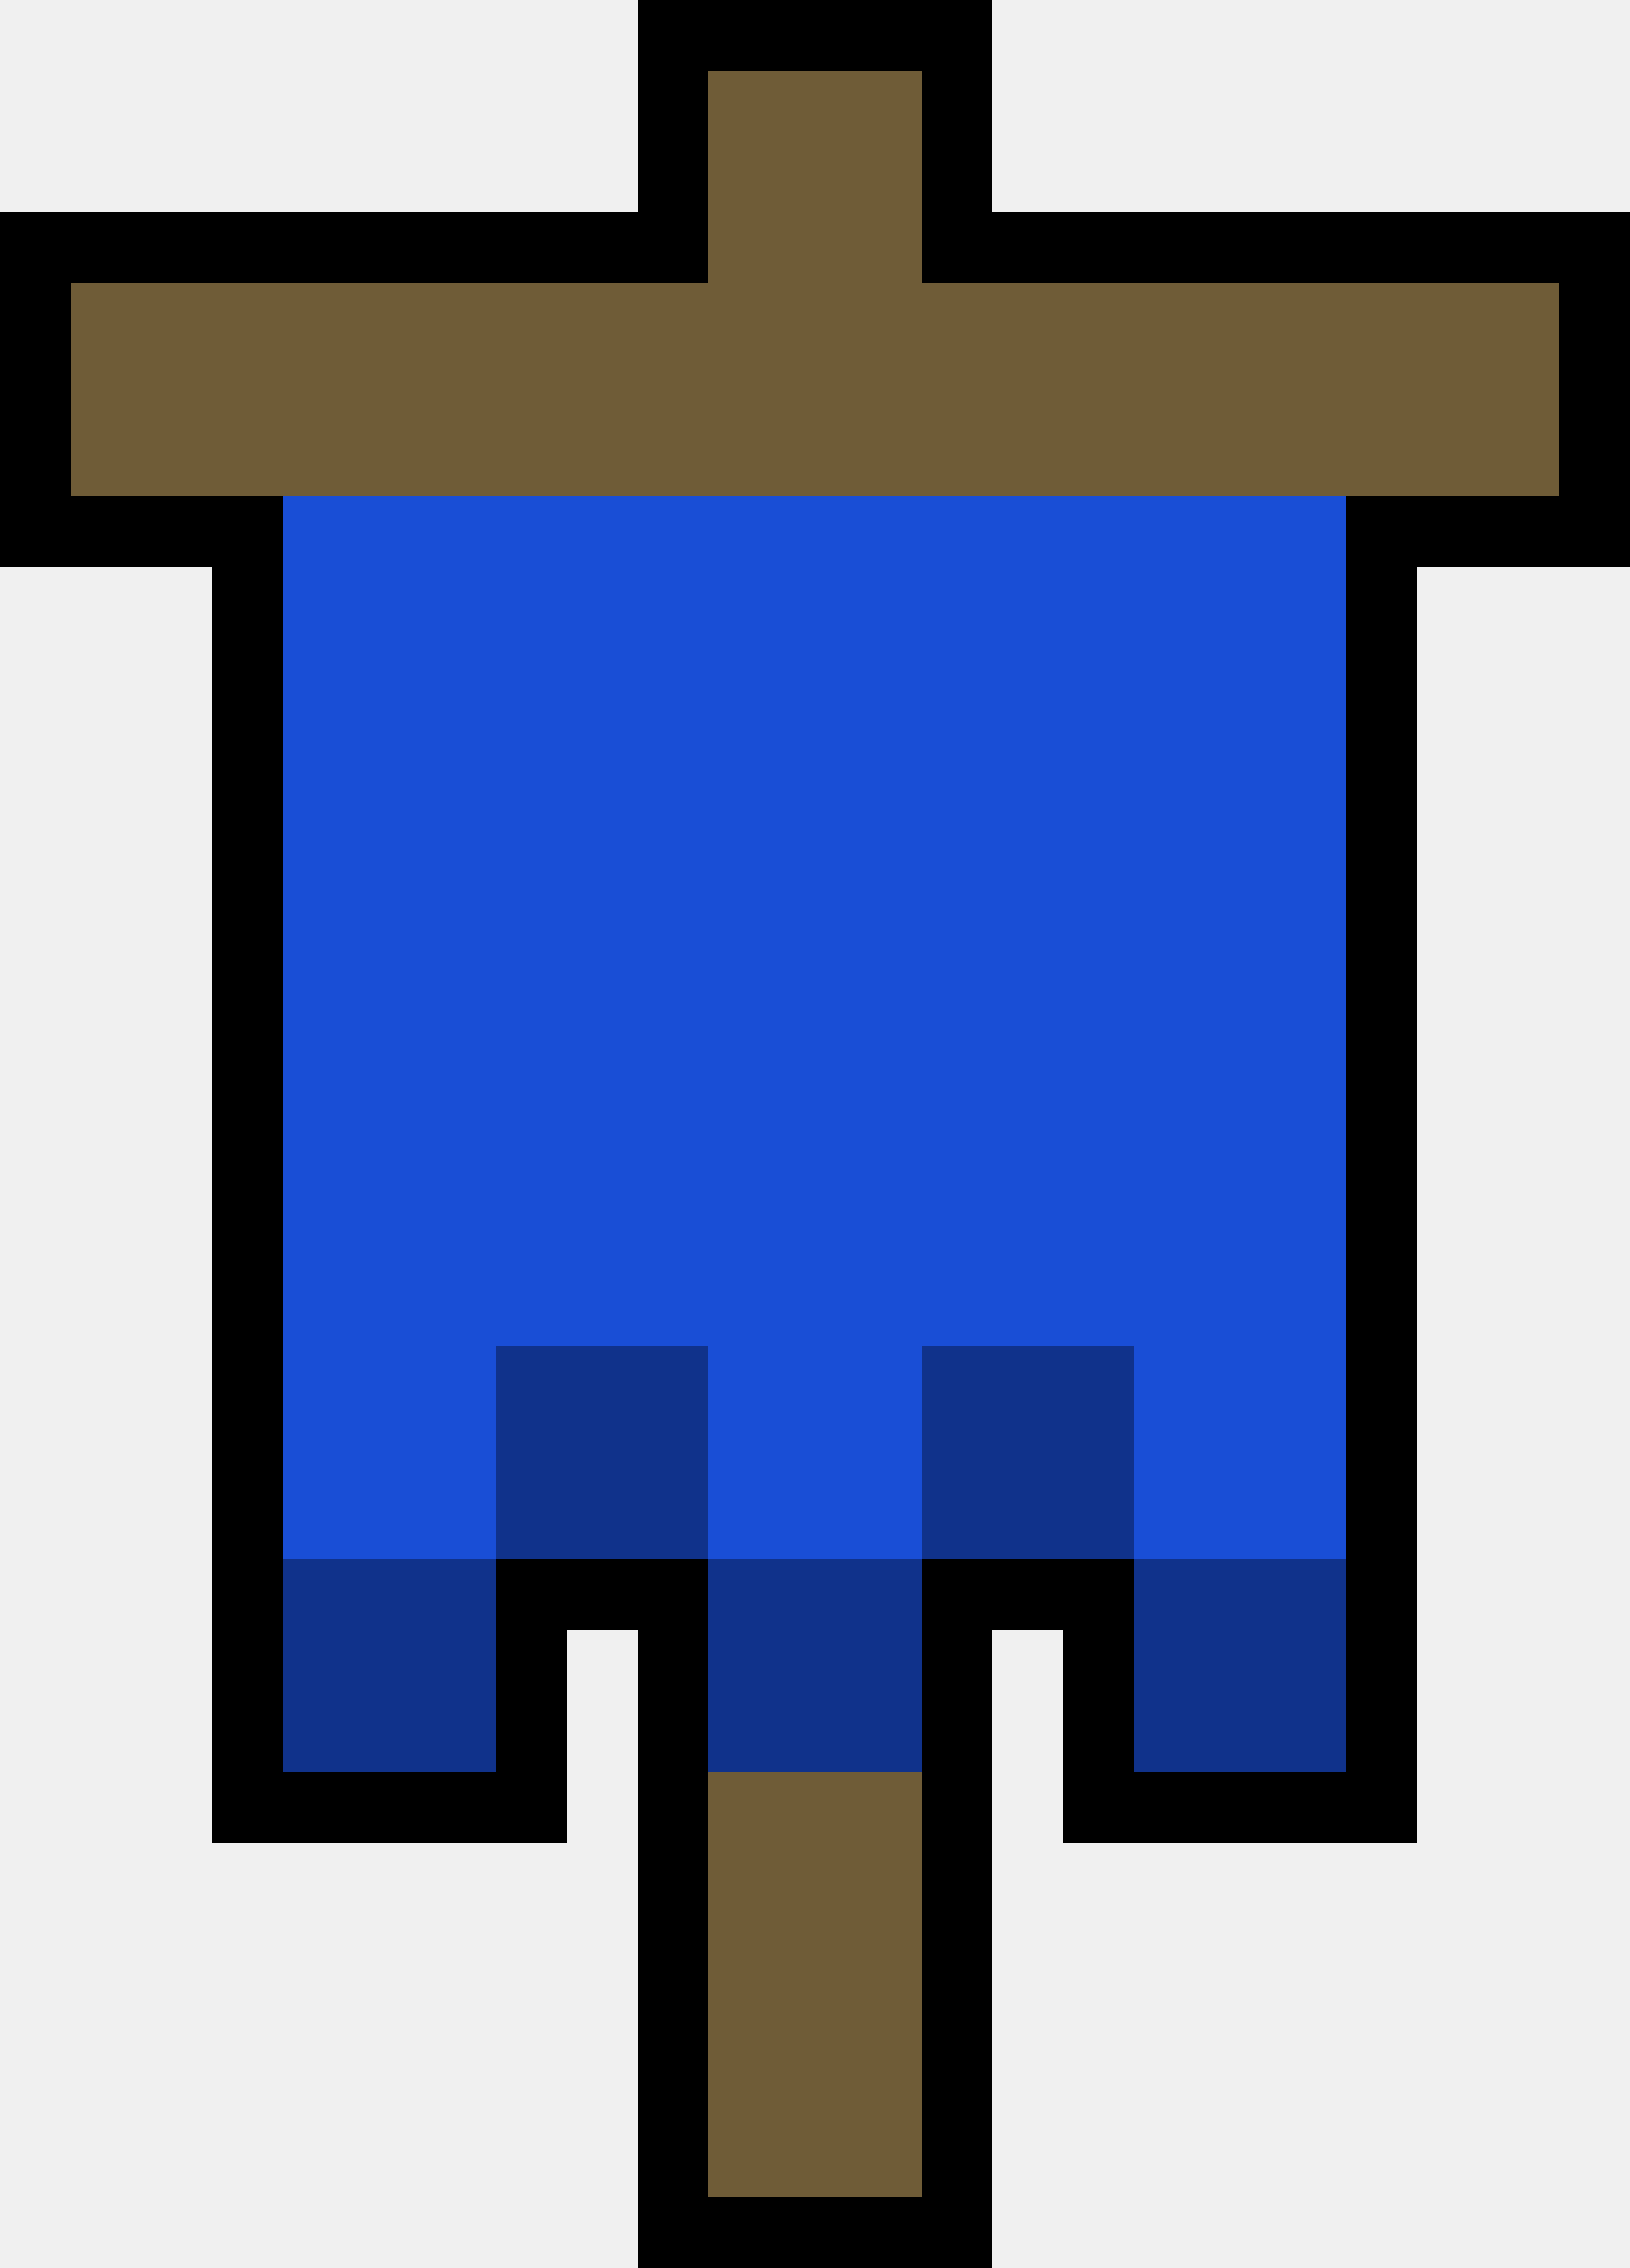
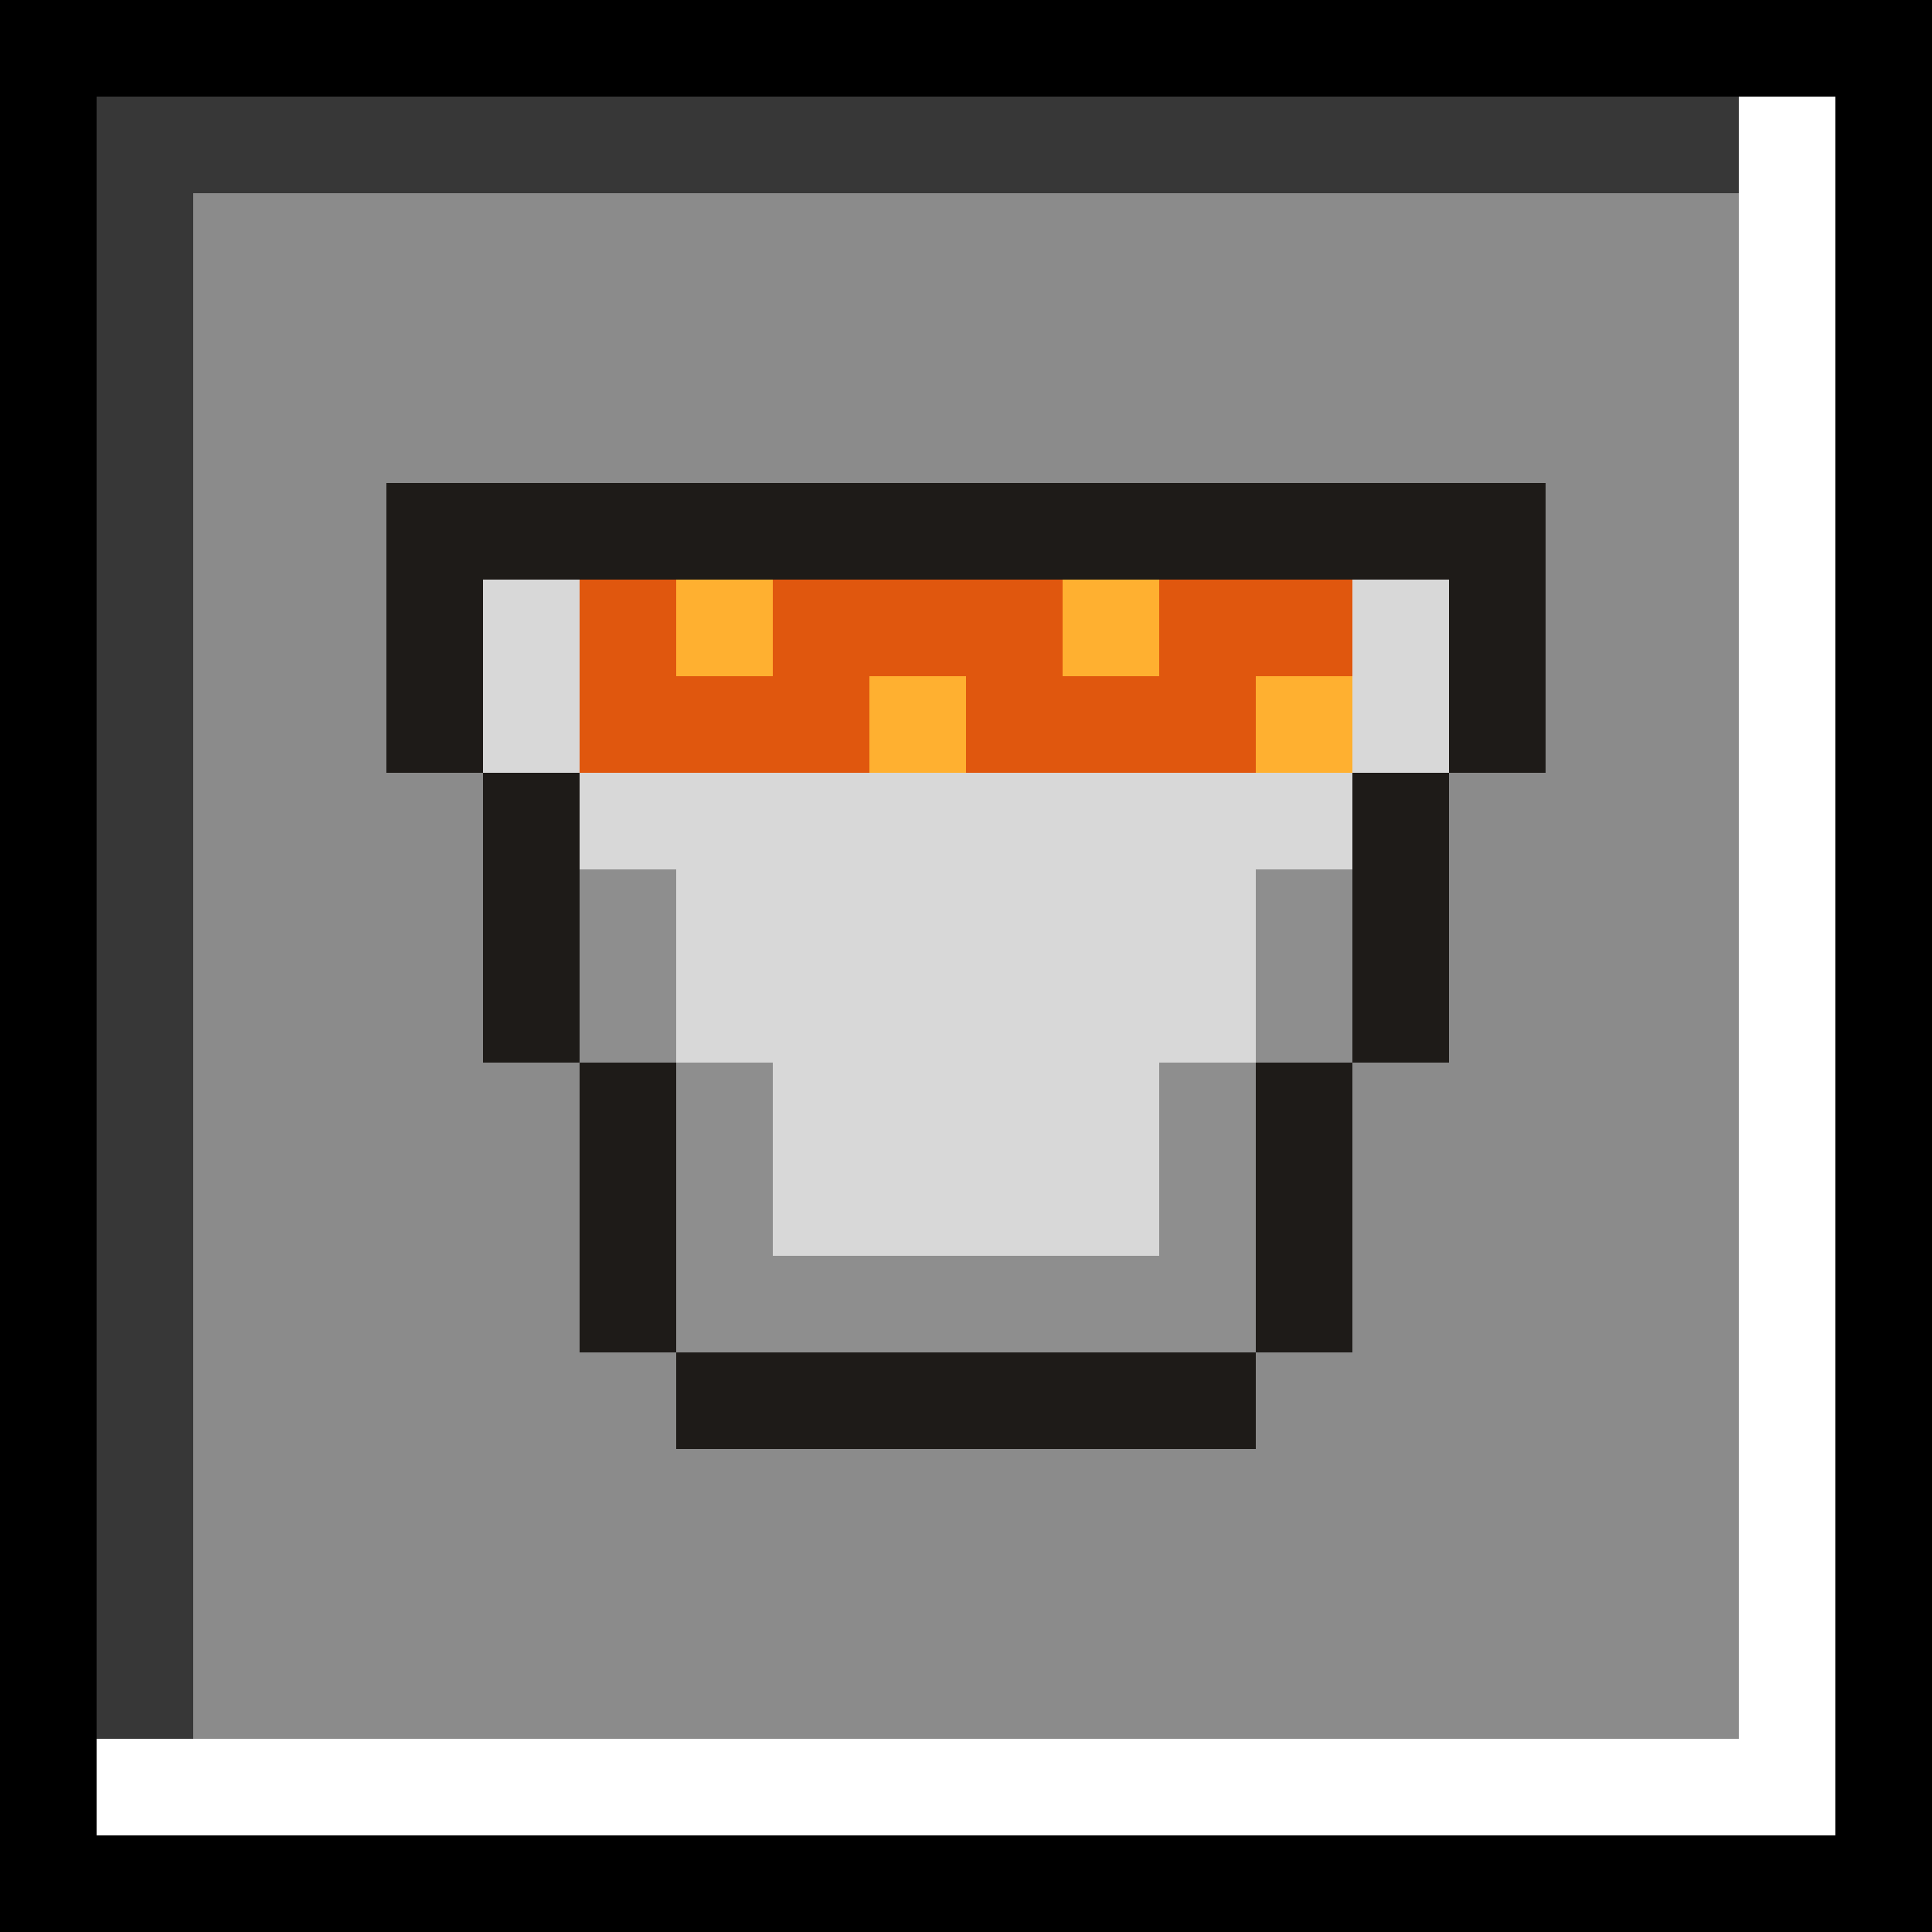
- <svg xmlns="http://www.w3.org/2000/svg" viewBox="0 0 23 32" width="23" height="32" shape-rendering="crispEdges">
-   <rect x="9" y="0" width="5" height="5" fill="#000" />
-   <rect x="0" y="3" width="5" height="5" fill="#000" />
-   <rect x="3" y="3" width="5" height="5" fill="#000" />
-   <rect x="6" y="3" width="5" height="5" fill="#000" />
-   <rect x="9" y="3" width="5" height="5" fill="#000" />
-   <rect x="12" y="3" width="5" height="5" fill="#000" />
-   <rect x="15" y="3" width="5" height="5" fill="#000" />
-   <rect x="18" y="3" width="5" height="5" fill="#000" />
-   <rect x="3" y="6" width="5" height="5" fill="#000" />
-   <rect x="6" y="6" width="5" height="5" fill="#000" />
-   <rect x="9" y="6" width="5" height="5" fill="#000" />
-   <rect x="12" y="6" width="5" height="5" fill="#000" />
-   <rect x="15" y="6" width="5" height="5" fill="#000" />
-   <rect x="3" y="9" width="5" height="5" fill="#000" />
-   <rect x="6" y="9" width="5" height="5" fill="#000" />
-   <rect x="9" y="9" width="5" height="5" fill="#000" />
-   <rect x="12" y="9" width="5" height="5" fill="#000" />
-   <rect x="15" y="9" width="5" height="5" fill="#000" />
-   <rect x="3" y="12" width="5" height="5" fill="#000" />
-   <rect x="6" y="12" width="5" height="5" fill="#000" />
-   <rect x="9" y="12" width="5" height="5" fill="#000" />
-   <rect x="12" y="12" width="5" height="5" fill="#000" />
-   <rect x="15" y="12" width="5" height="5" fill="#000" />
-   <rect x="3" y="15" width="5" height="5" fill="#000" />
-   <rect x="6" y="15" width="5" height="5" fill="#000" />
-   <rect x="9" y="15" width="5" height="5" fill="#000" />
-   <rect x="12" y="15" width="5" height="5" fill="#000" />
-   <rect x="15" y="15" width="5" height="5" fill="#000" />
-   <rect x="3" y="18" width="5" height="5" fill="#000" />
-   <rect x="6" y="18" width="5" height="5" fill="#000" />
-   <rect x="9" y="18" width="5" height="5" fill="#000" />
-   <rect x="12" y="18" width="5" height="5" fill="#000" />
-   <rect x="15" y="18" width="5" height="5" fill="#000" />
-   <rect x="3" y="21" width="5" height="5" fill="#000" />
-   <rect x="9" y="21" width="5" height="5" fill="#000" />
-   <rect x="15" y="21" width="5" height="5" fill="#000" />
-   <rect x="9" y="24" width="5" height="5" fill="#000" />
-   <rect x="9" y="27" width="5" height="5" fill="#000" />
-   <rect x="10" y="1" width="3" height="3" fill="#6f5c37" />
-   <rect x="1" y="4" width="3" height="3" fill="#6f5c37" />
-   <rect x="4" y="4" width="3" height="3" fill="#6f5c37" />
-   <rect x="7" y="4" width="3" height="3" fill="#6f5c37" />
-   <rect x="10" y="4" width="3" height="3" fill="#6f5c37" />
-   <rect x="13" y="4" width="3" height="3" fill="#6f5c37" />
-   <rect x="16" y="4" width="3" height="3" fill="#6f5c37" />
-   <rect x="19" y="4" width="3" height="3" fill="#6f5c37" />
-   <rect x="4" y="7" width="3" height="3" fill="#194ed6" />
-   <rect x="7" y="7" width="3" height="3" fill="#194ed6" />
-   <rect x="10" y="7" width="3" height="3" fill="#194ed6" />
-   <rect x="13" y="7" width="3" height="3" fill="#194ed6" />
-   <rect x="16" y="7" width="3" height="3" fill="#194ed6" />
-   <rect x="4" y="10" width="3" height="3" fill="#194ed6" />
-   <rect x="7" y="10" width="3" height="3" fill="#194ed6" />
-   <rect x="10" y="10" width="3" height="3" fill="#194ed6" />
-   <rect x="13" y="10" width="3" height="3" fill="#194ed6" />
-   <rect x="16" y="10" width="3" height="3" fill="#194ed6" />
-   <rect x="4" y="13" width="3" height="3" fill="#194ed6" />
-   <rect x="7" y="13" width="3" height="3" fill="#194ed6" />
-   <rect x="10" y="13" width="3" height="3" fill="#194ed6" />
-   <rect x="13" y="13" width="3" height="3" fill="#194ed6" />
-   <rect x="16" y="13" width="3" height="3" fill="#194ed6" />
-   <rect x="4" y="16" width="3" height="3" fill="#194ed6" />
-   <rect x="7" y="16" width="3" height="3" fill="#194ed6" />
-   <rect x="10" y="16" width="3" height="3" fill="#194ed6" />
-   <rect x="13" y="16" width="3" height="3" fill="#194ed6" />
-   <rect x="16" y="16" width="3" height="3" fill="#194ed6" />
-   <rect x="4" y="19" width="3" height="3" fill="#194ed6" />
-   <rect x="7" y="19" width="3" height="3" fill="#10328b" />
-   <rect x="10" y="19" width="3" height="3" fill="#194ed6" />
-   <rect x="13" y="19" width="3" height="3" fill="#10328b" />
-   <rect x="16" y="19" width="3" height="3" fill="#194ed6" />
-   <rect x="4" y="22" width="3" height="3" fill="#10328b" />
-   <rect x="10" y="22" width="3" height="3" fill="#10328b" />
-   <rect x="16" y="22" width="3" height="3" fill="#10328b" />
-   <rect x="10" y="25" width="3" height="3" fill="#6f5c37" />
-   <rect x="10" y="28" width="3" height="3" fill="#6f5c37" />
+ <svg xmlns="http://www.w3.org/2000/svg" viewBox="0 0 20 20" width="30" height="30" shape-rendering="crispEdges">
+   <rect x="0" y="0" width="20" height="20" fill="#000" />
+   <rect x="1" y="1" width="18" height="18" fill="#ffffff" />
+   <rect x="1" y="1" width="17" height="17" fill="#373737" />
+   <rect x="2" y="2" width="16" height="16" fill="#8b8b8b" />
+   <rect x="4" y="5" width="1" height="1" fill="#1e1b18" />
+   <rect x="5" y="5" width="1" height="1" fill="#1e1b18" />
+   <rect x="6" y="5" width="1" height="1" fill="#1e1b18" />
+   <rect x="7" y="5" width="1" height="1" fill="#1e1b18" />
+   <rect x="8" y="5" width="1" height="1" fill="#1e1b18" />
+   <rect x="9" y="5" width="1" height="1" fill="#1e1b18" />
+   <rect x="10" y="5" width="1" height="1" fill="#1e1b18" />
+   <rect x="11" y="5" width="1" height="1" fill="#1e1b18" />
+   <rect x="12" y="5" width="1" height="1" fill="#1e1b18" />
+   <rect x="13" y="5" width="1" height="1" fill="#1e1b18" />
+   <rect x="14" y="5" width="1" height="1" fill="#1e1b18" />
+   <rect x="15" y="5" width="1" height="1" fill="#1e1b18" />
+   <rect x="4" y="6" width="1" height="1" fill="#1e1b18" />
+   <rect x="5" y="6" width="1" height="1" fill="#d8d8d8" />
+   <rect x="6" y="6" width="1" height="1" fill="#e0570e" />
+   <rect x="7" y="6" width="1" height="1" fill="#ffb030" />
+   <rect x="8" y="6" width="1" height="1" fill="#e0570e" />
+   <rect x="9" y="6" width="1" height="1" fill="#e0570e" />
+   <rect x="10" y="6" width="1" height="1" fill="#e0570e" />
+   <rect x="11" y="6" width="1" height="1" fill="#ffb030" />
+   <rect x="12" y="6" width="1" height="1" fill="#e0570e" />
+   <rect x="13" y="6" width="1" height="1" fill="#e0570e" />
+   <rect x="14" y="6" width="1" height="1" fill="#d8d8d8" />
+   <rect x="15" y="6" width="1" height="1" fill="#1e1b18" />
+   <rect x="4" y="7" width="1" height="1" fill="#1e1b18" />
+   <rect x="5" y="7" width="1" height="1" fill="#d8d8d8" />
+   <rect x="6" y="7" width="1" height="1" fill="#e0570e" />
+   <rect x="7" y="7" width="1" height="1" fill="#e0570e" />
+   <rect x="8" y="7" width="1" height="1" fill="#e0570e" />
+   <rect x="9" y="7" width="1" height="1" fill="#ffb030" />
+   <rect x="10" y="7" width="1" height="1" fill="#e0570e" />
+   <rect x="11" y="7" width="1" height="1" fill="#e0570e" />
+   <rect x="12" y="7" width="1" height="1" fill="#e0570e" />
+   <rect x="13" y="7" width="1" height="1" fill="#ffb030" />
+   <rect x="14" y="7" width="1" height="1" fill="#d8d8d8" />
+   <rect x="15" y="7" width="1" height="1" fill="#1e1b18" />
+   <rect x="5" y="8" width="1" height="1" fill="#1e1b18" />
+   <rect x="6" y="8" width="1" height="1" fill="#d8d8d8" />
+   <rect x="7" y="8" width="1" height="1" fill="#d8d8d8" />
+   <rect x="8" y="8" width="1" height="1" fill="#d8d8d8" />
+   <rect x="9" y="8" width="1" height="1" fill="#d8d8d8" />
+   <rect x="10" y="8" width="1" height="1" fill="#d8d8d8" />
+   <rect x="11" y="8" width="1" height="1" fill="#d8d8d8" />
+   <rect x="12" y="8" width="1" height="1" fill="#d8d8d8" />
+   <rect x="13" y="8" width="1" height="1" fill="#d8d8d8" />
+   <rect x="14" y="8" width="1" height="1" fill="#1e1b18" />
+   <rect x="5" y="9" width="1" height="1" fill="#1e1b18" />
+   <rect x="6" y="9" width="1" height="1" fill="#8e8e8e" />
+   <rect x="7" y="9" width="1" height="1" fill="#d8d8d8" />
+   <rect x="8" y="9" width="1" height="1" fill="#d8d8d8" />
+   <rect x="9" y="9" width="1" height="1" fill="#d8d8d8" />
+   <rect x="10" y="9" width="1" height="1" fill="#d8d8d8" />
+   <rect x="11" y="9" width="1" height="1" fill="#d8d8d8" />
+   <rect x="12" y="9" width="1" height="1" fill="#d8d8d8" />
+   <rect x="13" y="9" width="1" height="1" fill="#8e8e8e" />
+   <rect x="14" y="9" width="1" height="1" fill="#1e1b18" />
+   <rect x="5" y="10" width="1" height="1" fill="#1e1b18" />
+   <rect x="6" y="10" width="1" height="1" fill="#8e8e8e" />
+   <rect x="7" y="10" width="1" height="1" fill="#d8d8d8" />
+   <rect x="8" y="10" width="1" height="1" fill="#d8d8d8" />
+   <rect x="9" y="10" width="1" height="1" fill="#d8d8d8" />
+   <rect x="10" y="10" width="1" height="1" fill="#d8d8d8" />
+   <rect x="11" y="10" width="1" height="1" fill="#d8d8d8" />
+   <rect x="12" y="10" width="1" height="1" fill="#d8d8d8" />
+   <rect x="13" y="10" width="1" height="1" fill="#8e8e8e" />
+   <rect x="14" y="10" width="1" height="1" fill="#1e1b18" />
+   <rect x="6" y="11" width="1" height="1" fill="#1e1b18" />
+   <rect x="7" y="11" width="1" height="1" fill="#8e8e8e" />
+   <rect x="8" y="11" width="1" height="1" fill="#d8d8d8" />
+   <rect x="9" y="11" width="1" height="1" fill="#d8d8d8" />
+   <rect x="10" y="11" width="1" height="1" fill="#d8d8d8" />
+   <rect x="11" y="11" width="1" height="1" fill="#d8d8d8" />
+   <rect x="12" y="11" width="1" height="1" fill="#8e8e8e" />
+   <rect x="13" y="11" width="1" height="1" fill="#1e1b18" />
+   <rect x="6" y="12" width="1" height="1" fill="#1e1b18" />
+   <rect x="7" y="12" width="1" height="1" fill="#8e8e8e" />
+   <rect x="8" y="12" width="1" height="1" fill="#d8d8d8" />
+   <rect x="9" y="12" width="1" height="1" fill="#d8d8d8" />
+   <rect x="10" y="12" width="1" height="1" fill="#d8d8d8" />
+   <rect x="11" y="12" width="1" height="1" fill="#d8d8d8" />
+   <rect x="12" y="12" width="1" height="1" fill="#8e8e8e" />
+   <rect x="13" y="12" width="1" height="1" fill="#1e1b18" />
+   <rect x="6" y="13" width="1" height="1" fill="#1e1b18" />
+   <rect x="7" y="13" width="1" height="1" fill="#8e8e8e" />
+   <rect x="8" y="13" width="1" height="1" fill="#8e8e8e" />
+   <rect x="9" y="13" width="1" height="1" fill="#8e8e8e" />
+   <rect x="10" y="13" width="1" height="1" fill="#8e8e8e" />
+   <rect x="11" y="13" width="1" height="1" fill="#8e8e8e" />
+   <rect x="12" y="13" width="1" height="1" fill="#8e8e8e" />
+   <rect x="13" y="13" width="1" height="1" fill="#1e1b18" />
+   <rect x="7" y="14" width="1" height="1" fill="#1e1b18" />
+   <rect x="8" y="14" width="1" height="1" fill="#1e1b18" />
+   <rect x="9" y="14" width="1" height="1" fill="#1e1b18" />
+   <rect x="10" y="14" width="1" height="1" fill="#1e1b18" />
+   <rect x="11" y="14" width="1" height="1" fill="#1e1b18" />
+   <rect x="12" y="14" width="1" height="1" fill="#1e1b18" />
</svg>
